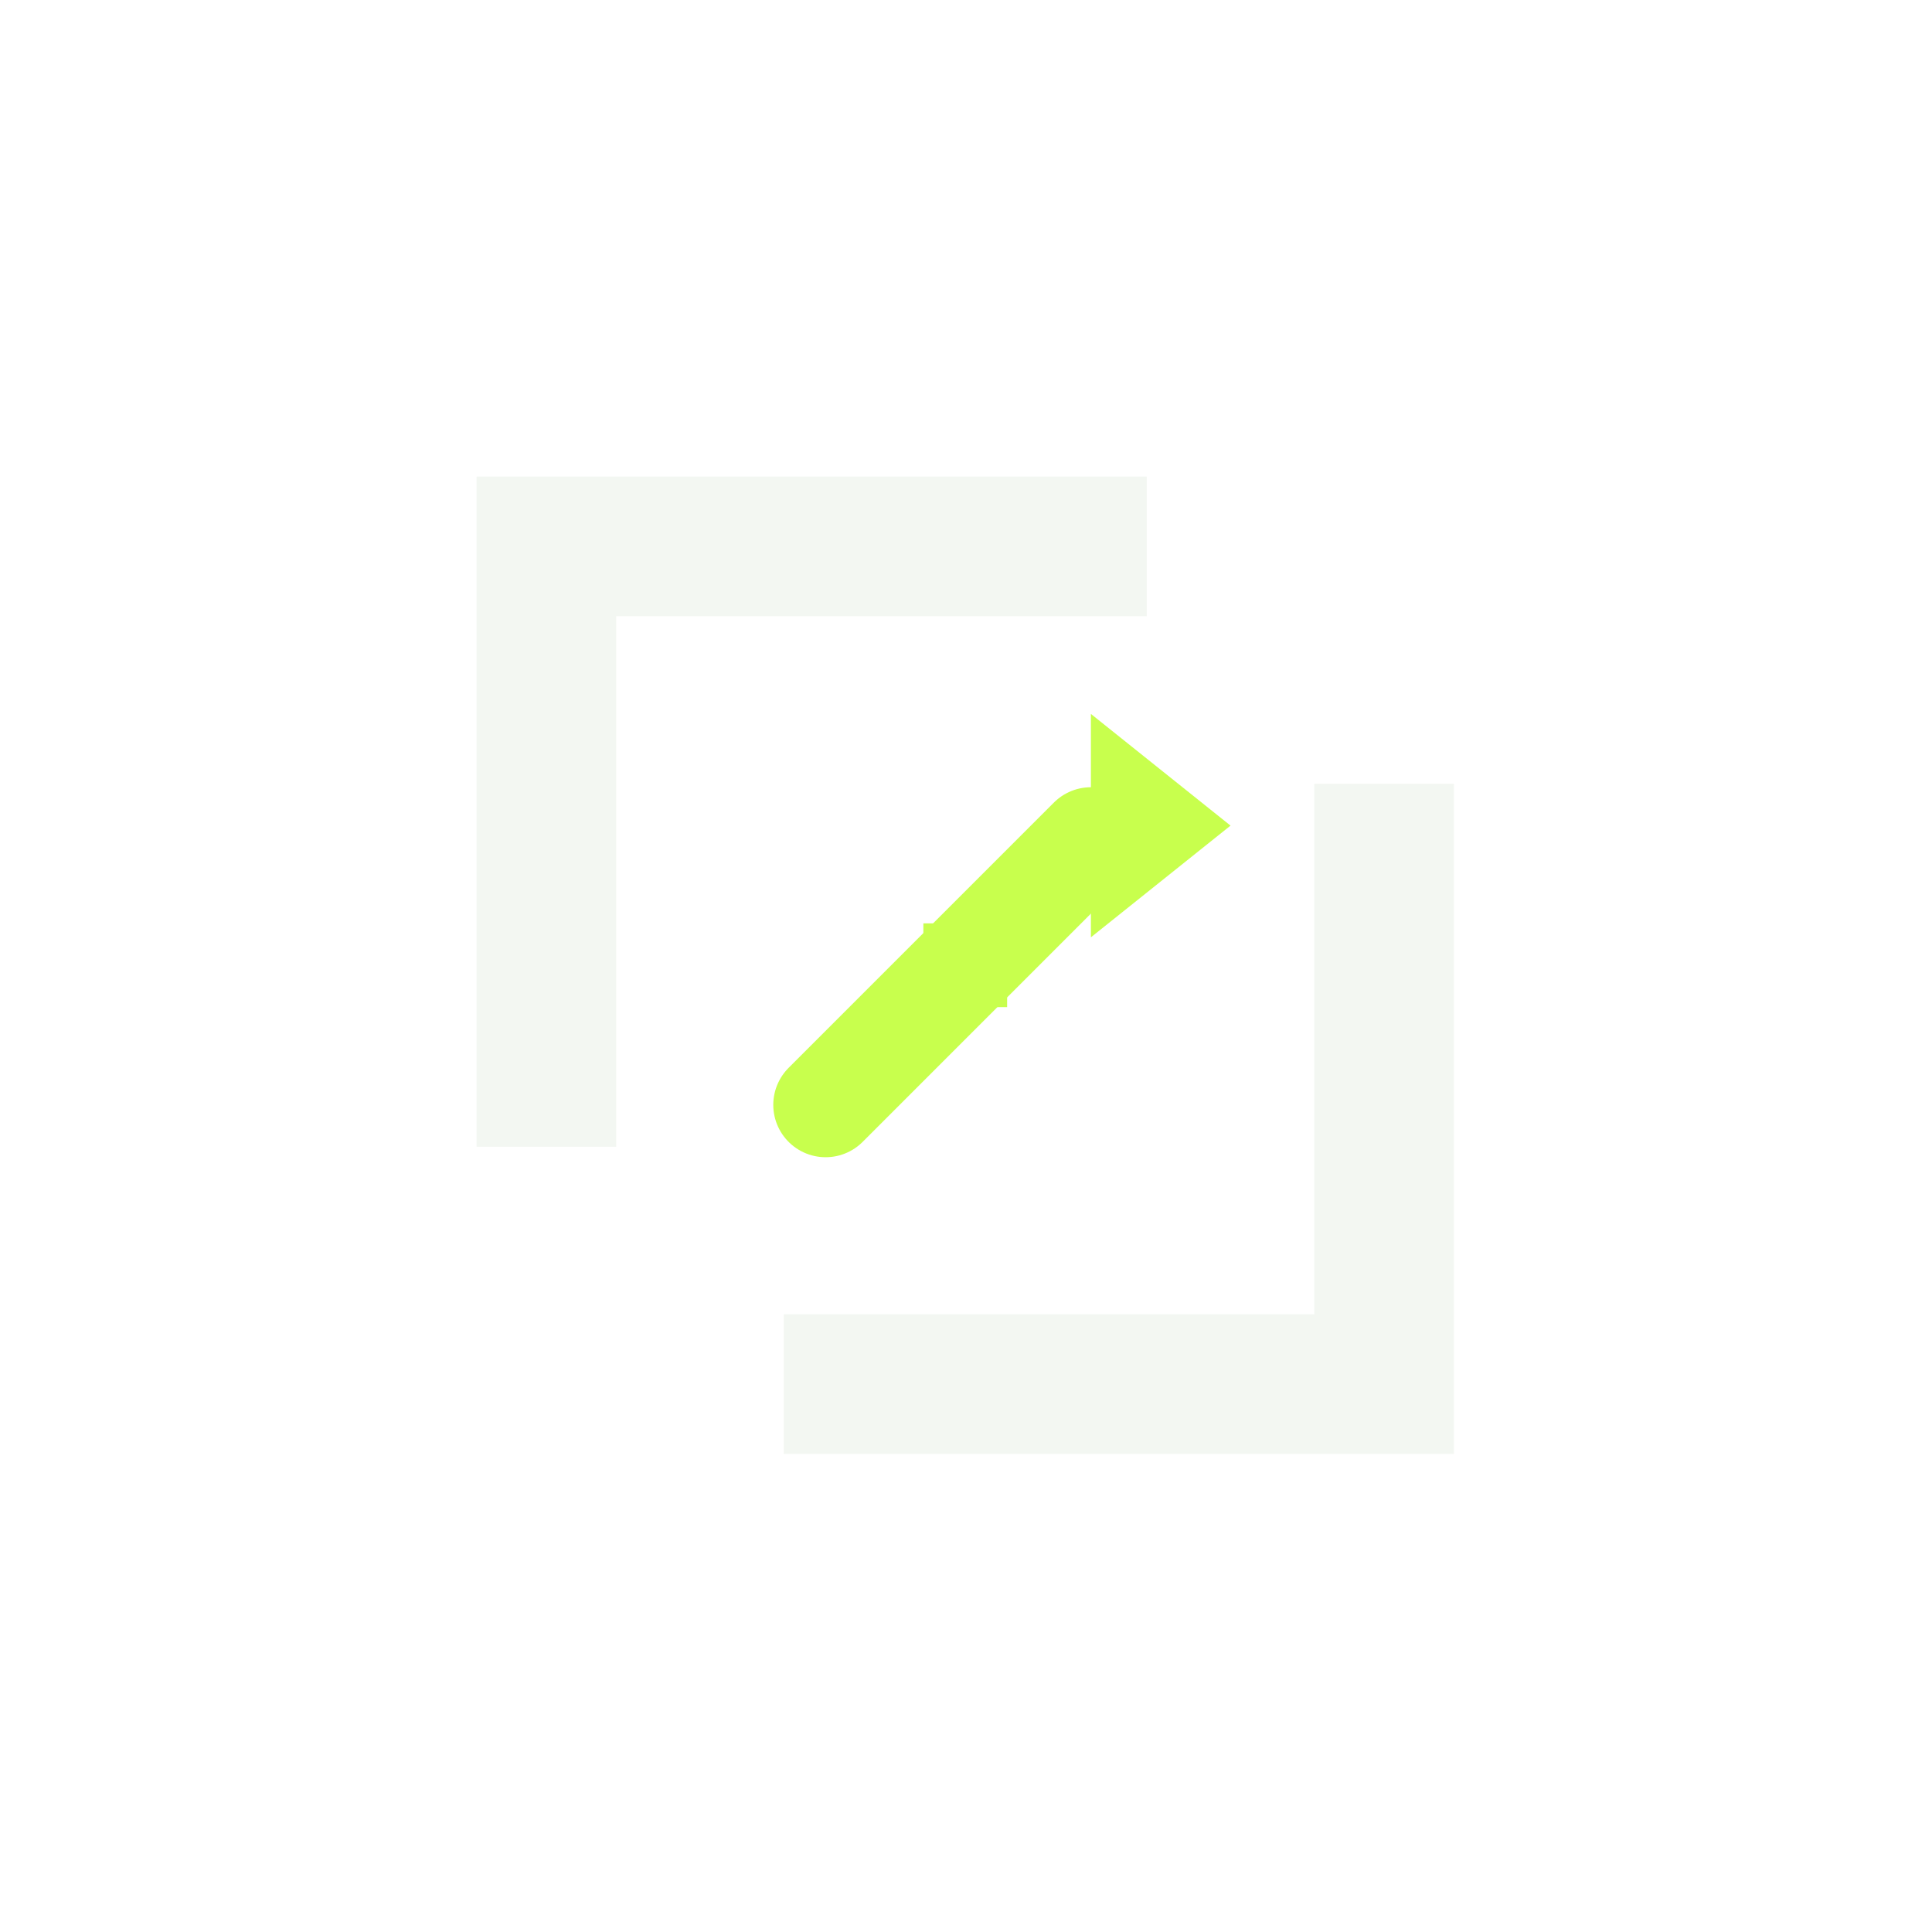
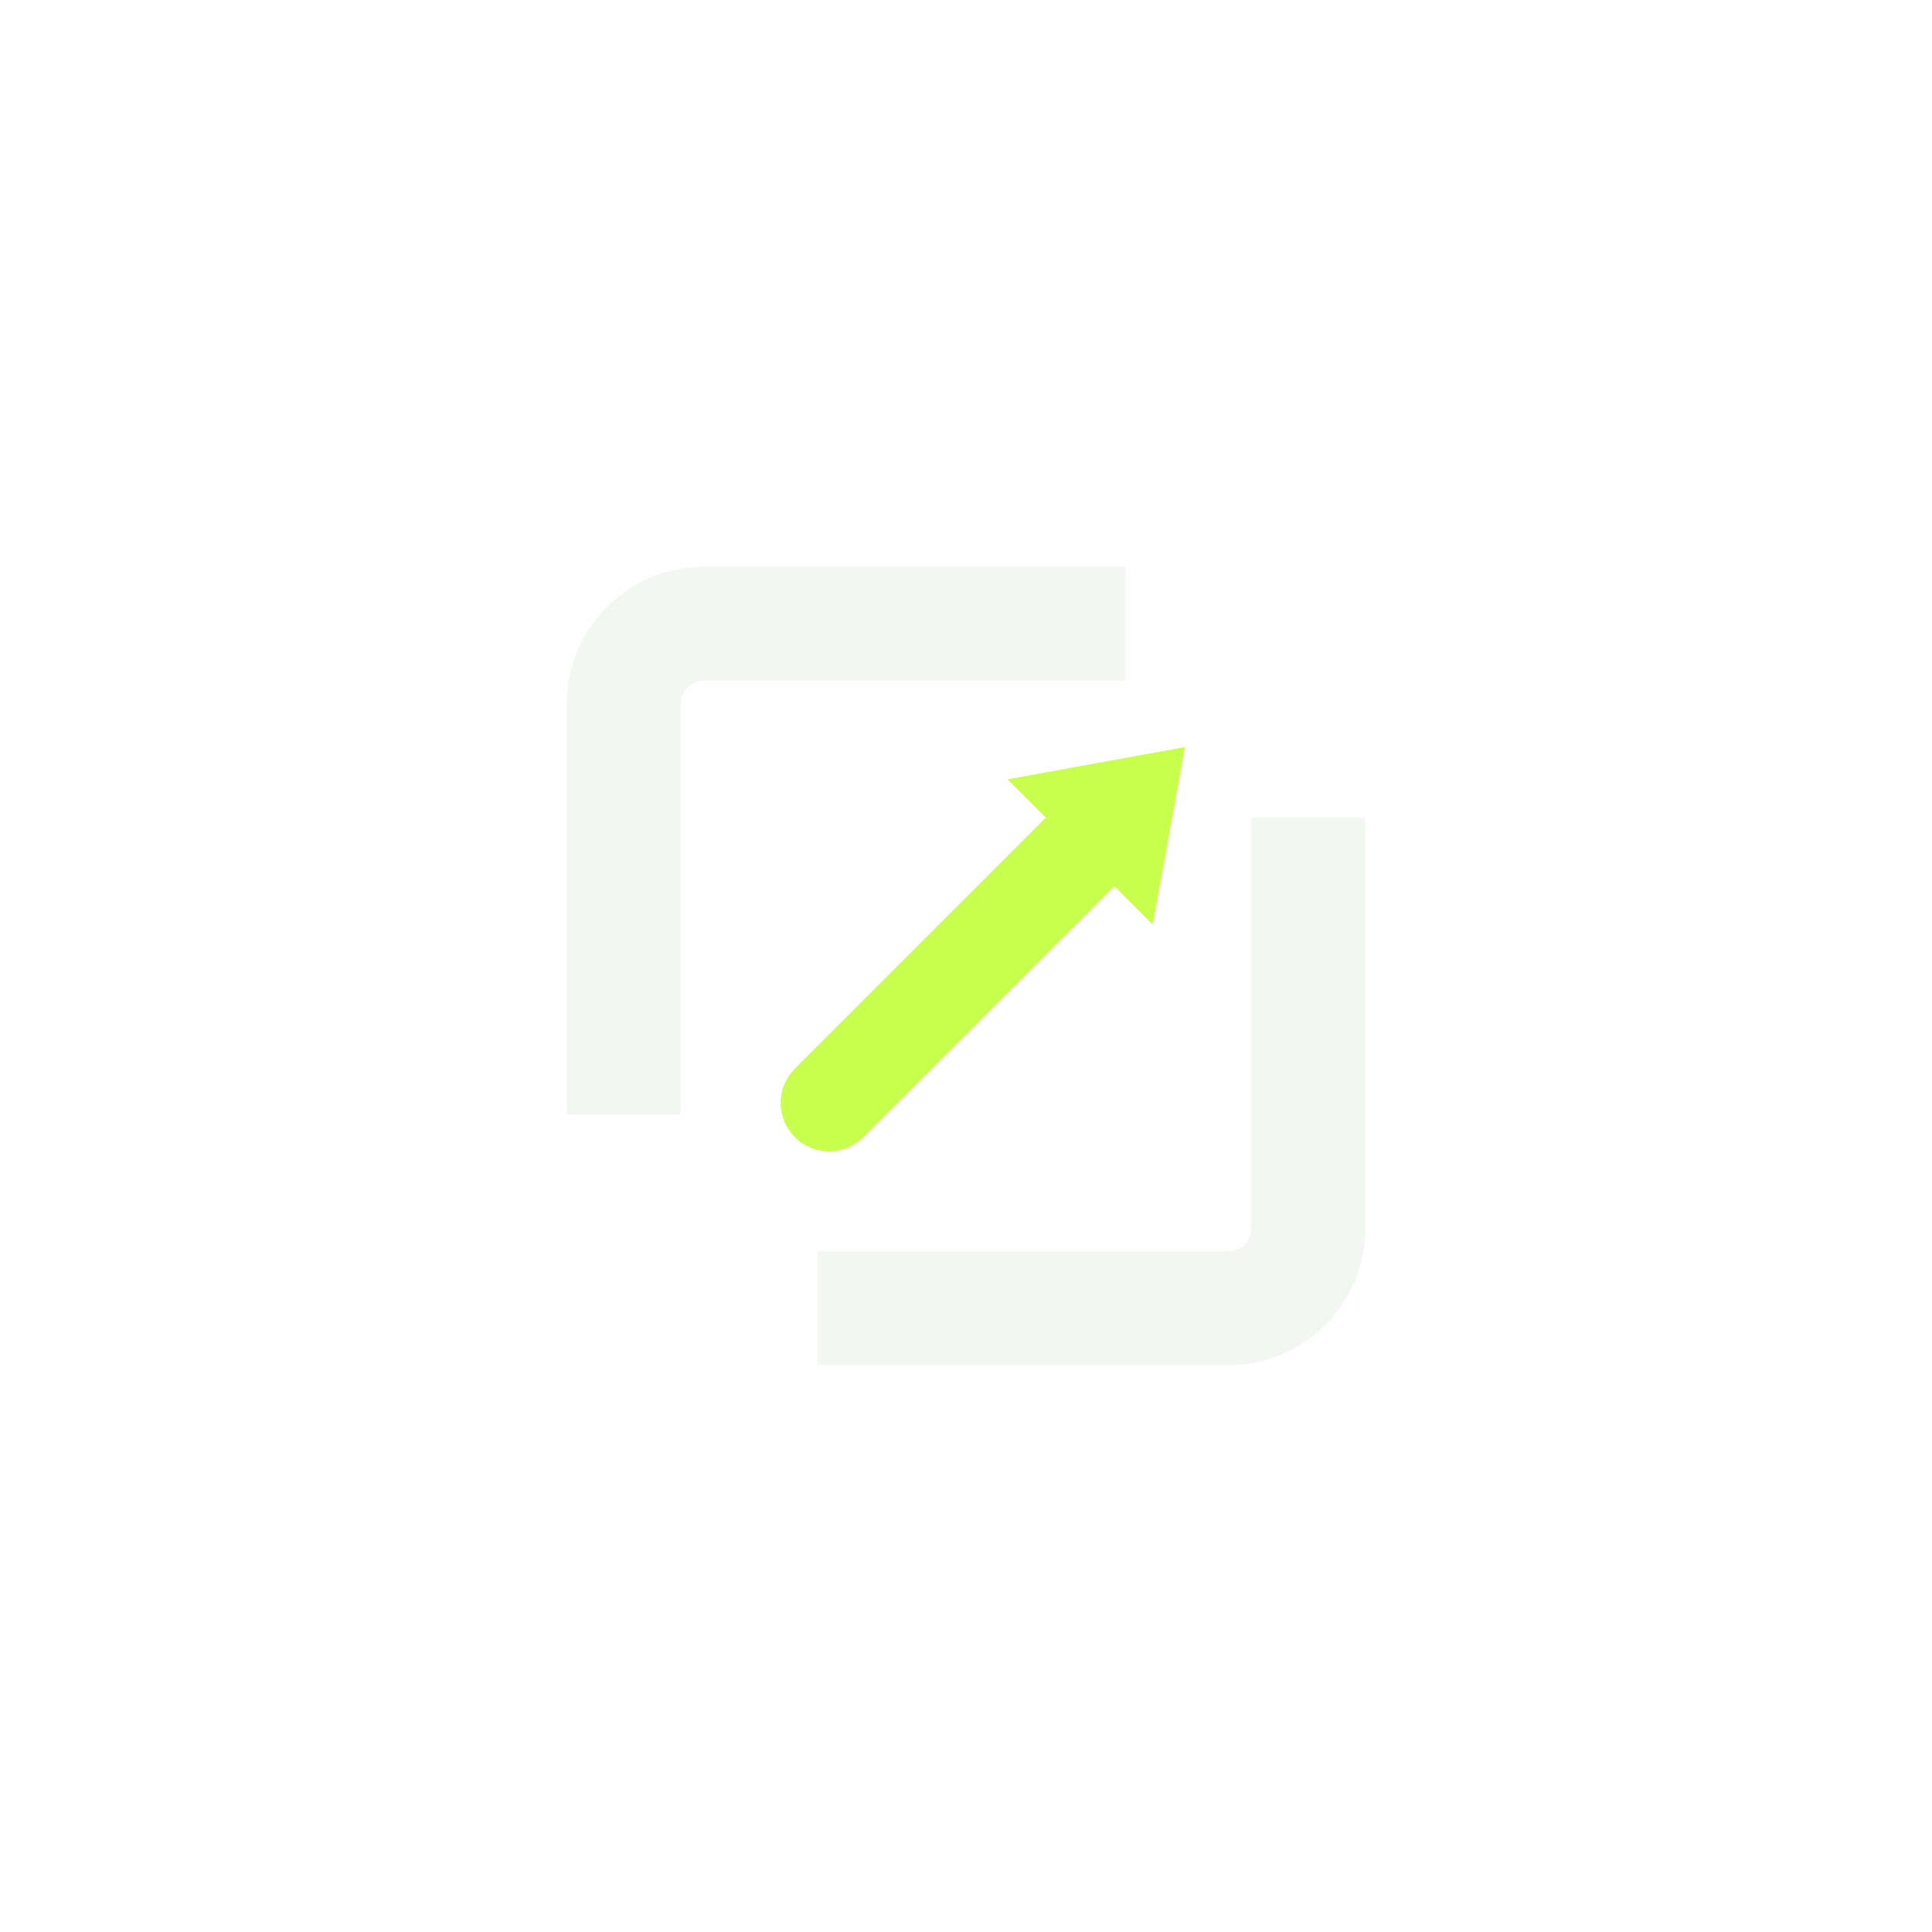
- <svg xmlns="http://www.w3.org/2000/svg" viewBox="0 0 1024 1024" width="1024" height="1024">
-   <g transform="translate(38 38) scale(1.85)">
-     <path d="M136 288 V136 H288" fill="none" stroke="#F3F7F2" stroke-width="40" stroke-linecap="square" />
-     <path d="M376 224 V376 H224" fill="none" stroke="#F3F7F2" stroke-width="40" stroke-linecap="square" />
-     <path d="M216 296 L292 220" fill="none" stroke="#C8FF4D" stroke-width="30" stroke-linecap="round" />
-     <path d="M292 184 L332 216 L292 248 Z" fill="#C8FF4D" />
-     <rect x="244" y="244" width="24" height="24" fill="#C8FF4D" />
+ <svg xmlns="http://www.w3.org/2000/svg" viewBox="0 0 1024 1024" width="1024" height="1024" role="img">
+   <g transform="translate(125.026 125.026) scale(1.51162)">
+     <g id="relay-frame" fill="none" stroke="#F3F7F2" stroke-width="40" stroke-linecap="square" stroke-linejoin="round">
+       <path d="M136 288V164A28 28 0 0 1 164 136H292M376 224V348A28 28 0 0 1 348 376H224" />
+     </g>
+     <g id="relay-signal" fill="#C8FF4D">
+       <path d="M208 304L296 216" fill="none" stroke="#C8FF4D" stroke-width="34" stroke-linecap="round" />
+       <path d="M332.77 179.23L270.544 190.544L321.456 241.456Z" />
+       <rect x="244" y="244" width="24" height="24" />
+     </g>
  </g>
</svg>
